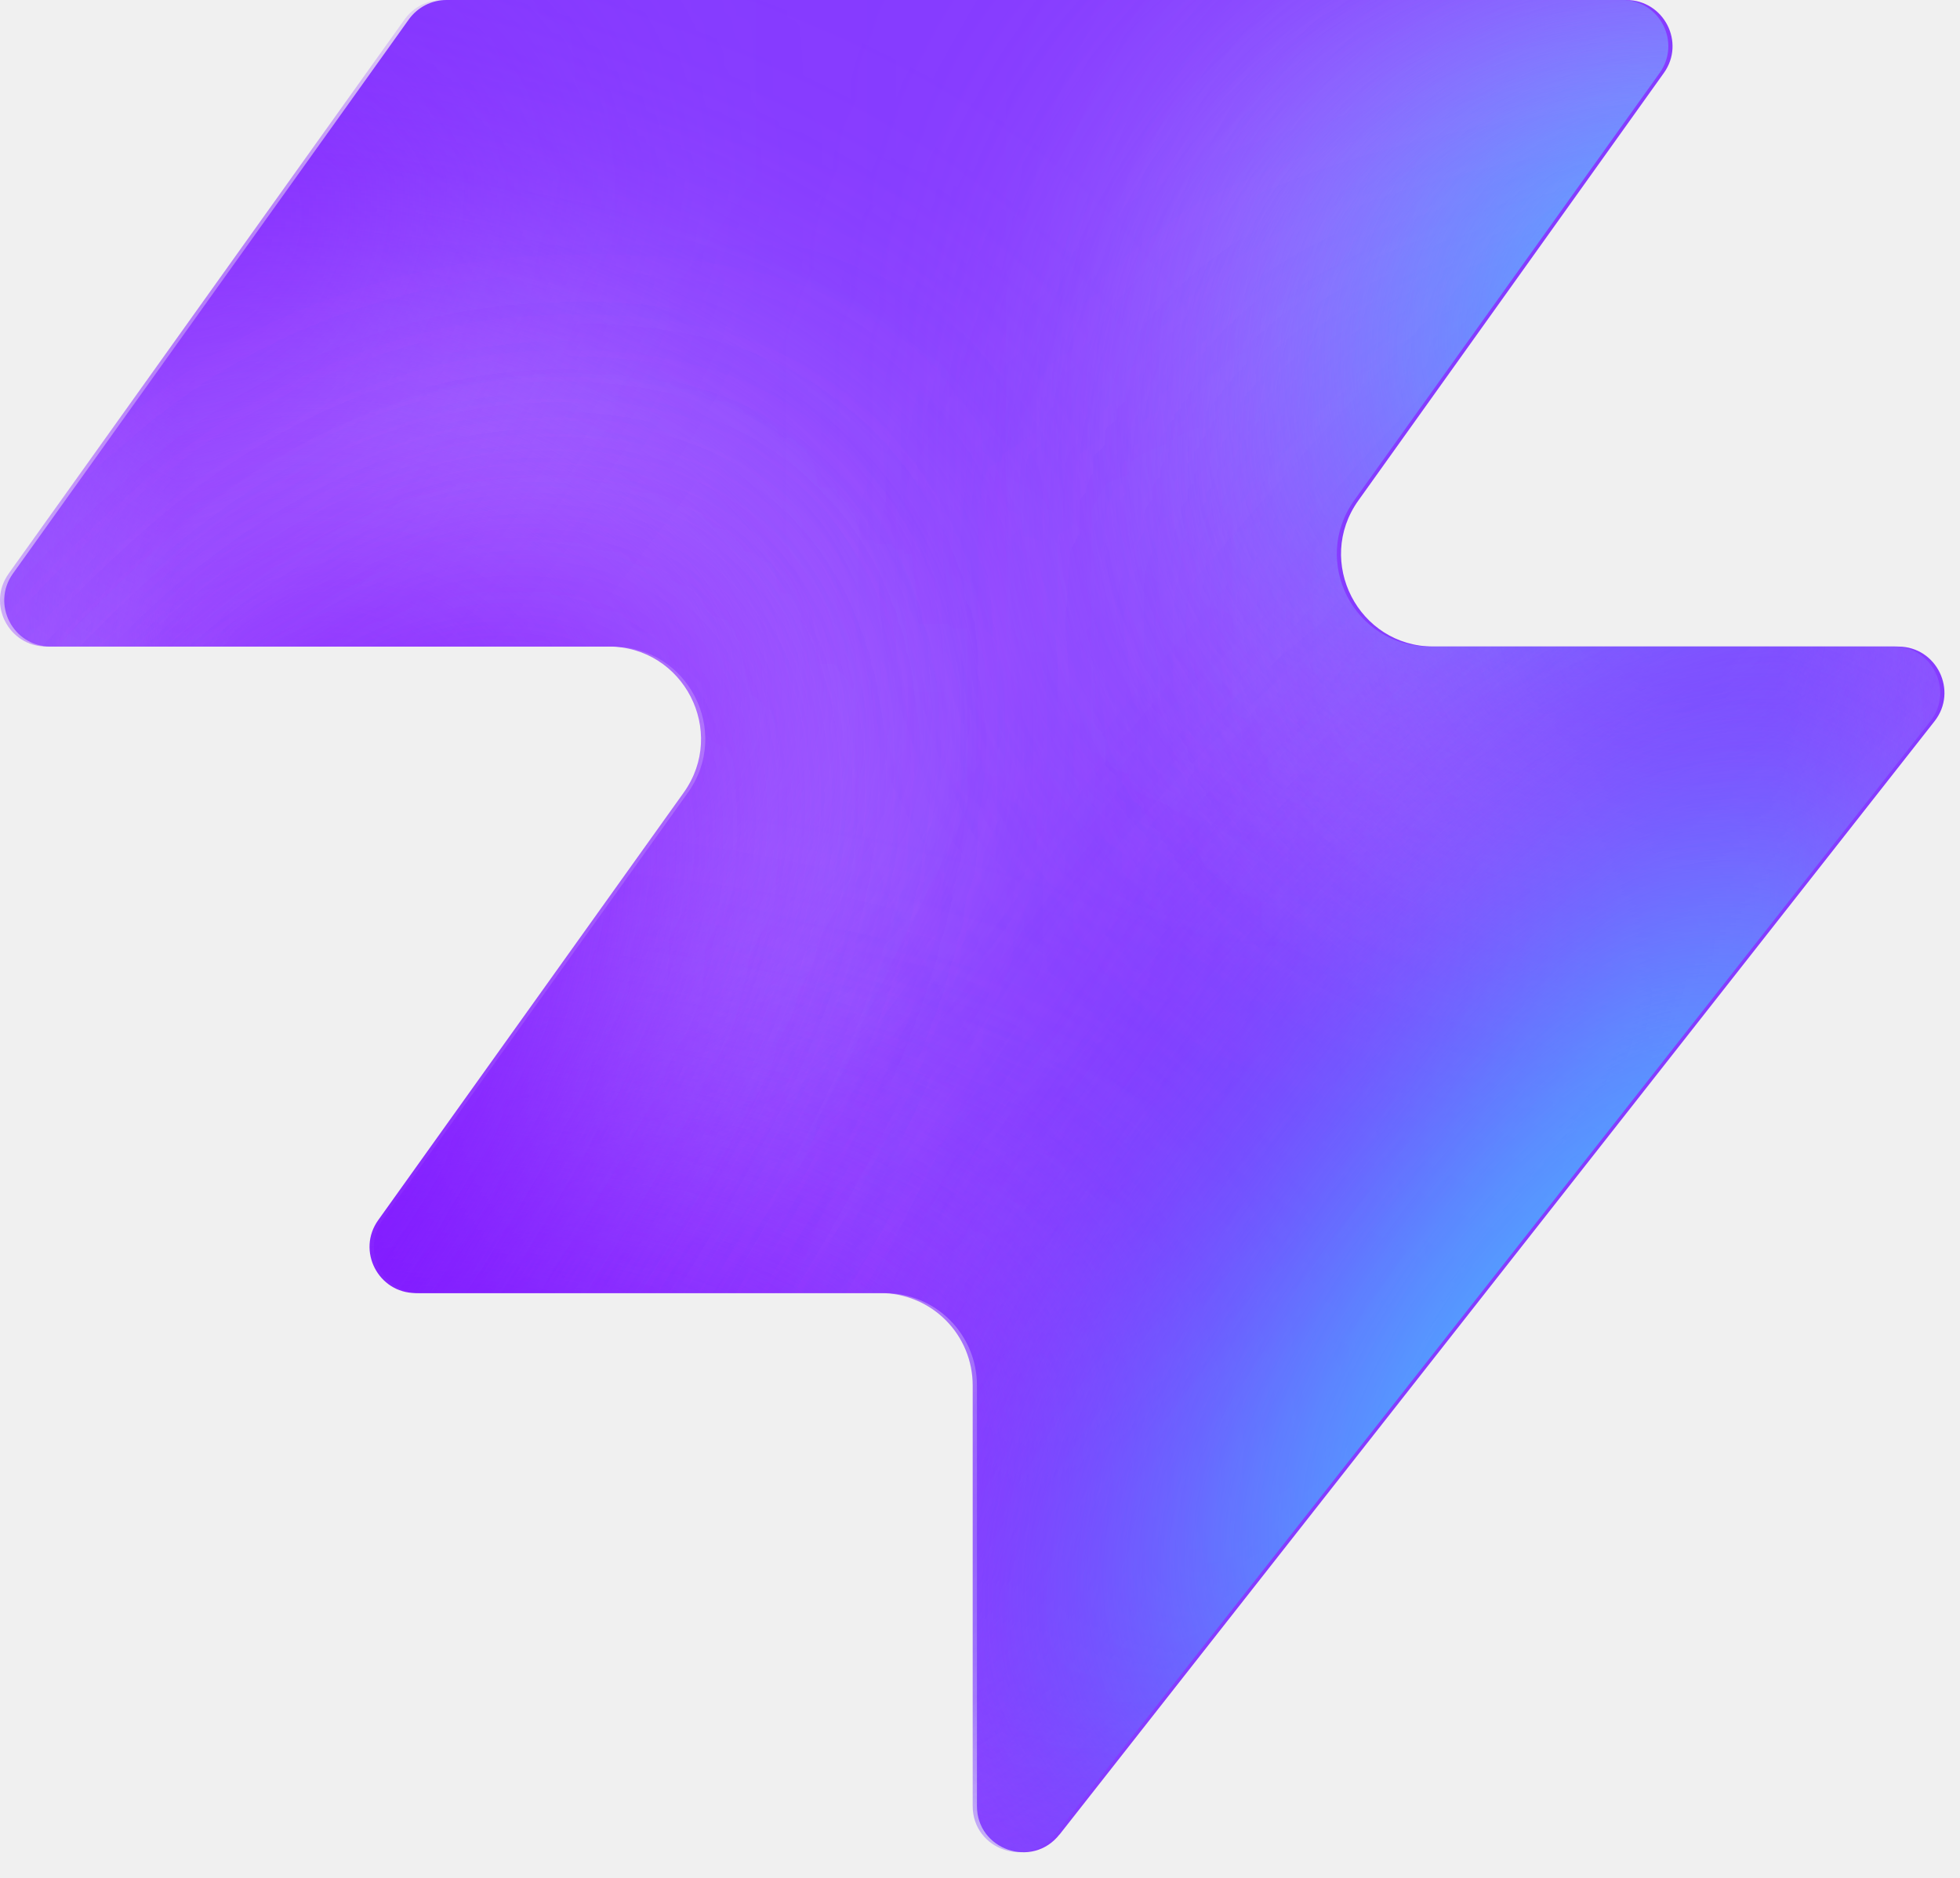
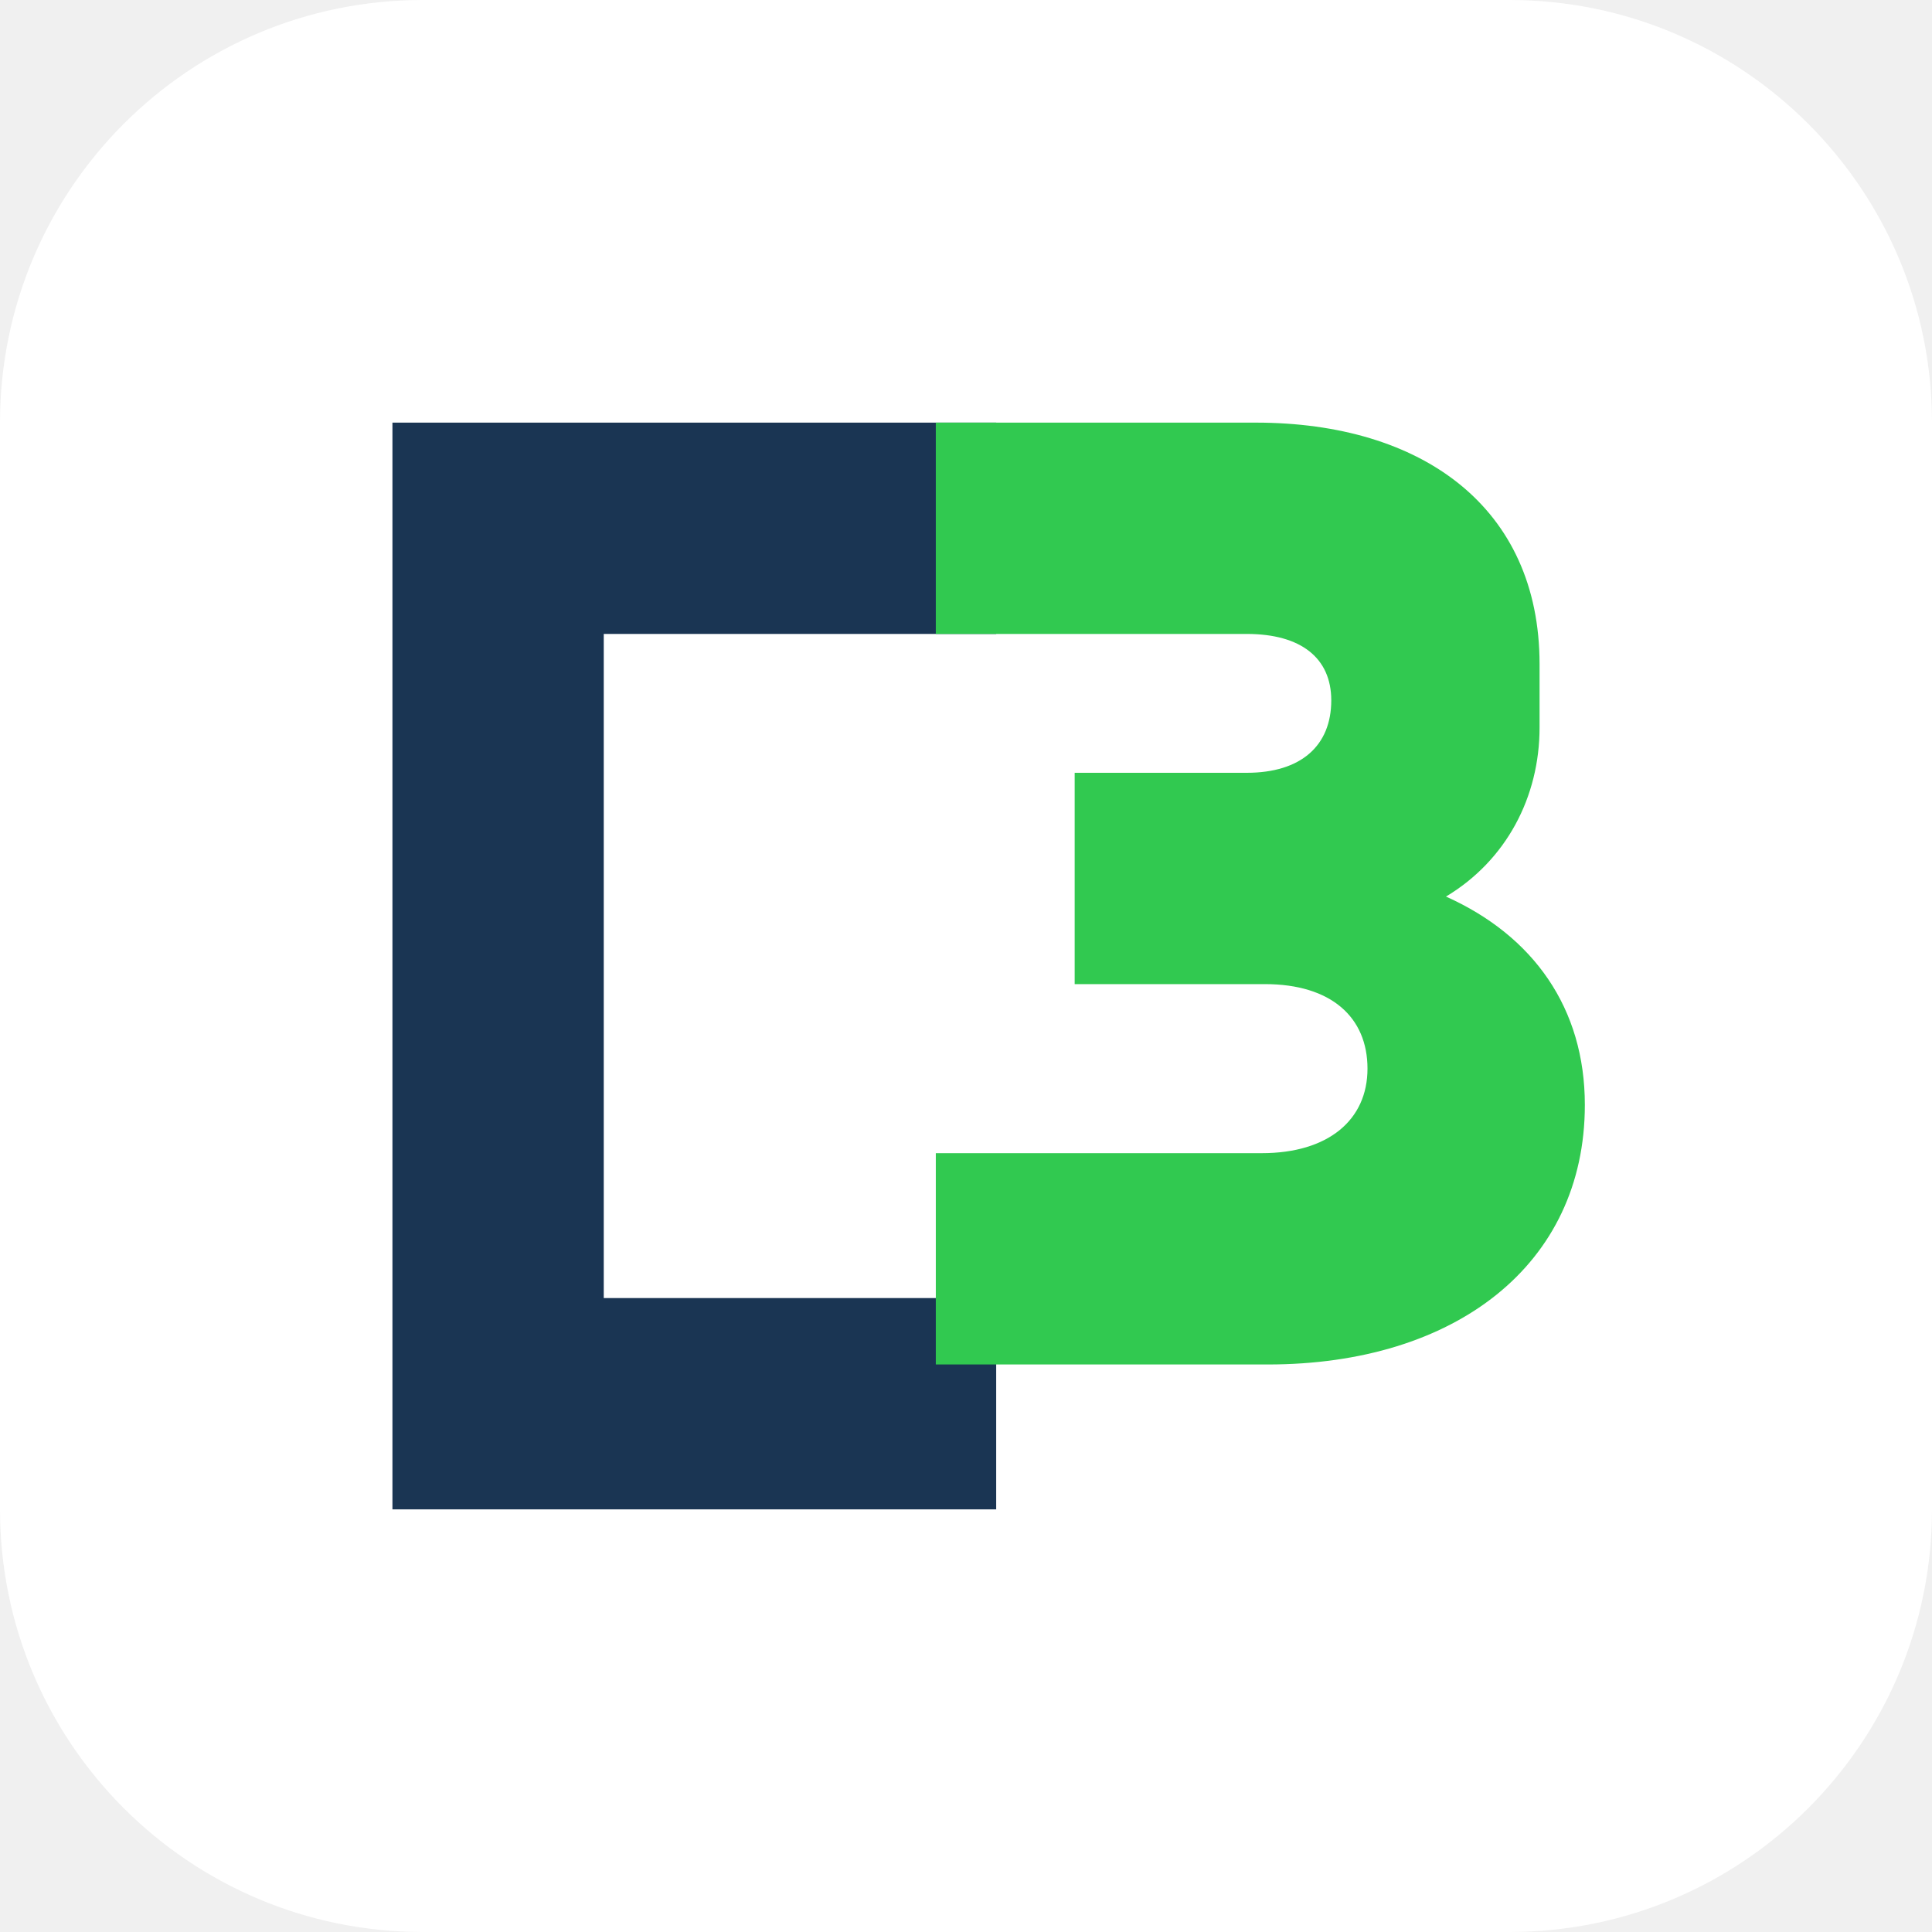
- <svg xmlns="http://www.w3.org/2000/svg" width="48" height="46" fill="none" viewBox="0 0 48 46">
-   <path fill="#863bff" d="M25.946 44.938c-.664.845-2.021.375-2.021-.698V33.937a2.26 2.26 0 0 0-2.262-2.262H10.287c-.92 0-1.456-1.04-.92-1.788l7.48-10.471c1.07-1.497 0-3.578-1.842-3.578H1.237c-.92 0-1.456-1.04-.92-1.788L10.013.474c.214-.297.556-.474.92-.474h28.894c.92 0 1.456 1.04.92 1.788l-7.48 10.471c-1.07 1.498 0 3.579 1.842 3.579h11.377c.943 0 1.473 1.088.89 1.83L25.947 44.94z" style="fill:#863bff;fill:color(display-p3 .525 .23 1);fill-opacity:1" />
-   <mask id="a" width="48" height="46" x="0" y="0" maskUnits="userSpaceOnUse" style="mask-type:alpha">
-     <path fill="#000" d="M25.842 44.938c-.664.844-2.021.375-2.021-.698V33.937a2.26 2.26 0 0 0-2.262-2.262H10.183c-.92 0-1.456-1.04-.92-1.788l7.48-10.471c1.07-1.498 0-3.579-1.842-3.579H1.133c-.92 0-1.456-1.04-.92-1.787L9.91.473c.214-.297.556-.474.92-.474h28.894c.92 0 1.456 1.04.92 1.788l-7.48 10.471c-1.07 1.498 0 3.578 1.842 3.578h11.377c.943 0 1.473 1.088.89 1.832L25.843 44.94z" style="fill:#000;fill-opacity:1" />
-   </mask>
-   <g mask="url(#a)">
-     <g filter="url(#b)">
-       <ellipse cx="5.508" cy="14.704" fill="#ede6ff" rx="5.508" ry="14.704" style="fill:#ede6ff;fill:color(display-p3 .927 .903 1);fill-opacity:1" transform="matrix(.00324 1 1 -.00324 -4.47 31.516)" />
-     </g>
-     <g filter="url(#c)">
-       <ellipse cx="10.399" cy="29.851" fill="#ede6ff" rx="10.399" ry="29.851" style="fill:#ede6ff;fill:color(display-p3 .927 .903 1);fill-opacity:1" transform="matrix(.00324 1 1 -.00324 -39.328 7.883)" />
-     </g>
-     <g filter="url(#d)">
-       <ellipse cx="5.508" cy="30.487" fill="#7e14ff" rx="5.508" ry="30.487" style="fill:#7e14ff;fill:color(display-p3 .492 .077 1);fill-opacity:1" transform="rotate(89.814 -25.913 -14.639)scale(1 -1)" />
-     </g>
-     <g filter="url(#e)">
-       <ellipse cx="5.508" cy="30.599" fill="#7e14ff" rx="5.508" ry="30.599" style="fill:#7e14ff;fill:color(display-p3 .492 .077 1);fill-opacity:1" transform="rotate(89.814 -32.644 -3.334)scale(1 -1)" />
-     </g>
-     <g filter="url(#f)">
-       <ellipse cx="5.508" cy="30.599" fill="#7e14ff" rx="5.508" ry="30.599" style="fill:#7e14ff;fill:color(display-p3 .492 .077 1);fill-opacity:1" transform="matrix(.00324 1 1 -.00324 -34.34 30.47)" />
-     </g>
-     <g filter="url(#g)">
-       <ellipse cx="14.072" cy="22.078" fill="#ede6ff" rx="14.072" ry="22.078" style="fill:#ede6ff;fill:color(display-p3 .927 .903 1);fill-opacity:1" transform="rotate(93.35 24.506 48.493)scale(-1 1)" />
-     </g>
-     <g filter="url(#h)">
-       <ellipse cx="3.47" cy="21.501" fill="#7e14ff" rx="3.47" ry="21.501" style="fill:#7e14ff;fill:color(display-p3 .492 .077 1);fill-opacity:1" transform="rotate(89.009 28.708 47.59)scale(-1 1)" />
-     </g>
-     <g filter="url(#i)">
-       <ellipse cx="3.47" cy="21.501" fill="#7e14ff" rx="3.47" ry="21.501" style="fill:#7e14ff;fill:color(display-p3 .492 .077 1);fill-opacity:1" transform="rotate(89.009 28.708 47.59)scale(-1 1)" />
-     </g>
-     <g filter="url(#j)">
-       <ellipse cx=".387" cy="8.972" fill="#7e14ff" rx="4.407" ry="29.108" style="fill:#7e14ff;fill:color(display-p3 .492 .077 1);fill-opacity:1" transform="rotate(39.51 .387 8.972)" />
-     </g>
-     <g filter="url(#k)">
-       <ellipse cx="47.523" cy="-6.092" fill="#7e14ff" rx="4.407" ry="29.108" style="fill:#7e14ff;fill:color(display-p3 .492 .077 1);fill-opacity:1" transform="rotate(37.892 47.523 -6.092)" />
-     </g>
-     <g filter="url(#l)">
-       <ellipse cx="41.412" cy="6.333" fill="#47bfff" rx="5.971" ry="9.665" style="fill:#47bfff;fill:color(display-p3 .28 .748 1);fill-opacity:1" transform="rotate(37.892 41.412 6.333)" />
-     </g>
-     <g filter="url(#m)">
-       <ellipse cx="-1.879" cy="38.332" fill="#7e14ff" rx="4.407" ry="29.108" style="fill:#7e14ff;fill:color(display-p3 .492 .077 1);fill-opacity:1" transform="rotate(37.892 -1.88 38.332)" />
-     </g>
-     <g filter="url(#n)">
-       <ellipse cx="-1.879" cy="38.332" fill="#7e14ff" rx="4.407" ry="29.108" style="fill:#7e14ff;fill:color(display-p3 .492 .077 1);fill-opacity:1" transform="rotate(37.892 -1.88 38.332)" />
-     </g>
-     <g filter="url(#o)">
-       <ellipse cx="35.651" cy="29.907" fill="#7e14ff" rx="4.407" ry="29.108" style="fill:#7e14ff;fill:color(display-p3 .492 .077 1);fill-opacity:1" transform="rotate(37.892 35.651 29.907)" />
-     </g>
-     <g filter="url(#p)">
-       <ellipse cx="38.418" cy="32.4" fill="#47bfff" rx="5.971" ry="15.297" style="fill:#47bfff;fill:color(display-p3 .28 .748 1);fill-opacity:1" transform="rotate(37.892 38.418 32.4)" />
-     </g>
-   </g>
-   <defs>
-     <filter id="b" width="60.045" height="41.654" x="-19.77" y="16.149" color-interpolation-filters="sRGB" filterUnits="userSpaceOnUse">
-       <feFlood flood-opacity="0" result="BackgroundImageFix" />
-       <feBlend in="SourceGraphic" in2="BackgroundImageFix" result="shape" />
-       <feGaussianBlur result="effect1_foregroundBlur_2002_17158" stdDeviation="7.659" />
-     </filter>
-     <filter id="c" width="90.34" height="51.437" x="-54.613" y="-7.533" color-interpolation-filters="sRGB" filterUnits="userSpaceOnUse">
-       <feFlood flood-opacity="0" result="BackgroundImageFix" />
-       <feBlend in="SourceGraphic" in2="BackgroundImageFix" result="shape" />
-       <feGaussianBlur result="effect1_foregroundBlur_2002_17158" stdDeviation="7.659" />
-     </filter>
-     <filter id="d" width="79.355" height="29.4" x="-49.64" y="2.03" color-interpolation-filters="sRGB" filterUnits="userSpaceOnUse">
-       <feFlood flood-opacity="0" result="BackgroundImageFix" />
-       <feBlend in="SourceGraphic" in2="BackgroundImageFix" result="shape" />
-       <feGaussianBlur result="effect1_foregroundBlur_2002_17158" stdDeviation="4.596" />
-     </filter>
-     <filter id="e" width="79.579" height="29.4" x="-45.045" y="20.029" color-interpolation-filters="sRGB" filterUnits="userSpaceOnUse">
-       <feFlood flood-opacity="0" result="BackgroundImageFix" />
-       <feBlend in="SourceGraphic" in2="BackgroundImageFix" result="shape" />
-       <feGaussianBlur result="effect1_foregroundBlur_2002_17158" stdDeviation="4.596" />
-     </filter>
-     <filter id="f" width="79.579" height="29.4" x="-43.513" y="21.178" color-interpolation-filters="sRGB" filterUnits="userSpaceOnUse">
-       <feFlood flood-opacity="0" result="BackgroundImageFix" />
-       <feBlend in="SourceGraphic" in2="BackgroundImageFix" result="shape" />
-       <feGaussianBlur result="effect1_foregroundBlur_2002_17158" stdDeviation="4.596" />
-     </filter>
-     <filter id="g" width="74.749" height="58.852" x="15.756" y="-17.901" color-interpolation-filters="sRGB" filterUnits="userSpaceOnUse">
-       <feFlood flood-opacity="0" result="BackgroundImageFix" />
-       <feBlend in="SourceGraphic" in2="BackgroundImageFix" result="shape" />
-       <feGaussianBlur result="effect1_foregroundBlur_2002_17158" stdDeviation="7.659" />
-     </filter>
-     <filter id="h" width="61.377" height="25.362" x="23.548" y="2.284" color-interpolation-filters="sRGB" filterUnits="userSpaceOnUse">
-       <feFlood flood-opacity="0" result="BackgroundImageFix" />
-       <feBlend in="SourceGraphic" in2="BackgroundImageFix" result="shape" />
-       <feGaussianBlur result="effect1_foregroundBlur_2002_17158" stdDeviation="4.596" />
-     </filter>
-     <filter id="i" width="61.377" height="25.362" x="23.548" y="2.284" color-interpolation-filters="sRGB" filterUnits="userSpaceOnUse">
-       <feFlood flood-opacity="0" result="BackgroundImageFix" />
-       <feBlend in="SourceGraphic" in2="BackgroundImageFix" result="shape" />
-       <feGaussianBlur result="effect1_foregroundBlur_2002_17158" stdDeviation="4.596" />
-     </filter>
-     <filter id="j" width="56.045" height="63.649" x="-27.636" y="-22.853" color-interpolation-filters="sRGB" filterUnits="userSpaceOnUse">
-       <feFlood flood-opacity="0" result="BackgroundImageFix" />
-       <feBlend in="SourceGraphic" in2="BackgroundImageFix" result="shape" />
-       <feGaussianBlur result="effect1_foregroundBlur_2002_17158" stdDeviation="4.596" />
-     </filter>
-     <filter id="k" width="54.814" height="64.646" x="20.116" y="-38.415" color-interpolation-filters="sRGB" filterUnits="userSpaceOnUse">
-       <feFlood flood-opacity="0" result="BackgroundImageFix" />
-       <feBlend in="SourceGraphic" in2="BackgroundImageFix" result="shape" />
-       <feGaussianBlur result="effect1_foregroundBlur_2002_17158" stdDeviation="4.596" />
-     </filter>
-     <filter id="l" width="33.541" height="35.313" x="24.641" y="-11.323" color-interpolation-filters="sRGB" filterUnits="userSpaceOnUse">
-       <feFlood flood-opacity="0" result="BackgroundImageFix" />
-       <feBlend in="SourceGraphic" in2="BackgroundImageFix" result="shape" />
-       <feGaussianBlur result="effect1_foregroundBlur_2002_17158" stdDeviation="4.596" />
-     </filter>
-     <filter id="m" width="54.814" height="64.646" x="-29.286" y="6.009" color-interpolation-filters="sRGB" filterUnits="userSpaceOnUse">
-       <feFlood flood-opacity="0" result="BackgroundImageFix" />
-       <feBlend in="SourceGraphic" in2="BackgroundImageFix" result="shape" />
-       <feGaussianBlur result="effect1_foregroundBlur_2002_17158" stdDeviation="4.596" />
-     </filter>
-     <filter id="n" width="54.814" height="64.646" x="-29.286" y="6.009" color-interpolation-filters="sRGB" filterUnits="userSpaceOnUse">
-       <feFlood flood-opacity="0" result="BackgroundImageFix" />
-       <feBlend in="SourceGraphic" in2="BackgroundImageFix" result="shape" />
-       <feGaussianBlur result="effect1_foregroundBlur_2002_17158" stdDeviation="4.596" />
-     </filter>
-     <filter id="o" width="54.814" height="64.646" x="8.244" y="-2.416" color-interpolation-filters="sRGB" filterUnits="userSpaceOnUse">
-       <feFlood flood-opacity="0" result="BackgroundImageFix" />
-       <feBlend in="SourceGraphic" in2="BackgroundImageFix" result="shape" />
-       <feGaussianBlur result="effect1_foregroundBlur_2002_17158" stdDeviation="4.596" />
-     </filter>
-     <filter id="p" width="39.409" height="43.623" x="18.713" y="10.588" color-interpolation-filters="sRGB" filterUnits="userSpaceOnUse">
-       <feFlood flood-opacity="0" result="BackgroundImageFix" />
-       <feBlend in="SourceGraphic" in2="BackgroundImageFix" result="shape" />
-       <feGaussianBlur result="effect1_foregroundBlur_2002_17158" stdDeviation="4.596" />
-     </filter>
-   </defs>
+ <svg xmlns="http://www.w3.org/2000/svg" viewBox="0 0 64 64" role="img" aria-label="Gulberg Greens">
+   <rect width="64" height="64" rx="14" fill="#ffffff" />
+   <path d="M13 14h20v7H20v22h13v7H13z" fill="#1a3553" />
+   <path d="M51 22c0-5.2-3.9-8-9.4-8H31v7h10.3c1.8 0 2.8.8 2.8 2.2 0 1.5-1 2.4-2.8 2.4h-5.7v7h6.3c2.2 0 3.4 1.1 3.4 2.8 0 1.7-1.3 2.8-3.5 2.8H31v7h11c6.2 0 10.5-3.3 10.5-8.6 0-3.2-1.7-5.6-4.6-6.9 2-1.2 3.1-3.3 3.1-5.6z" fill="#31C950" />
</svg>
